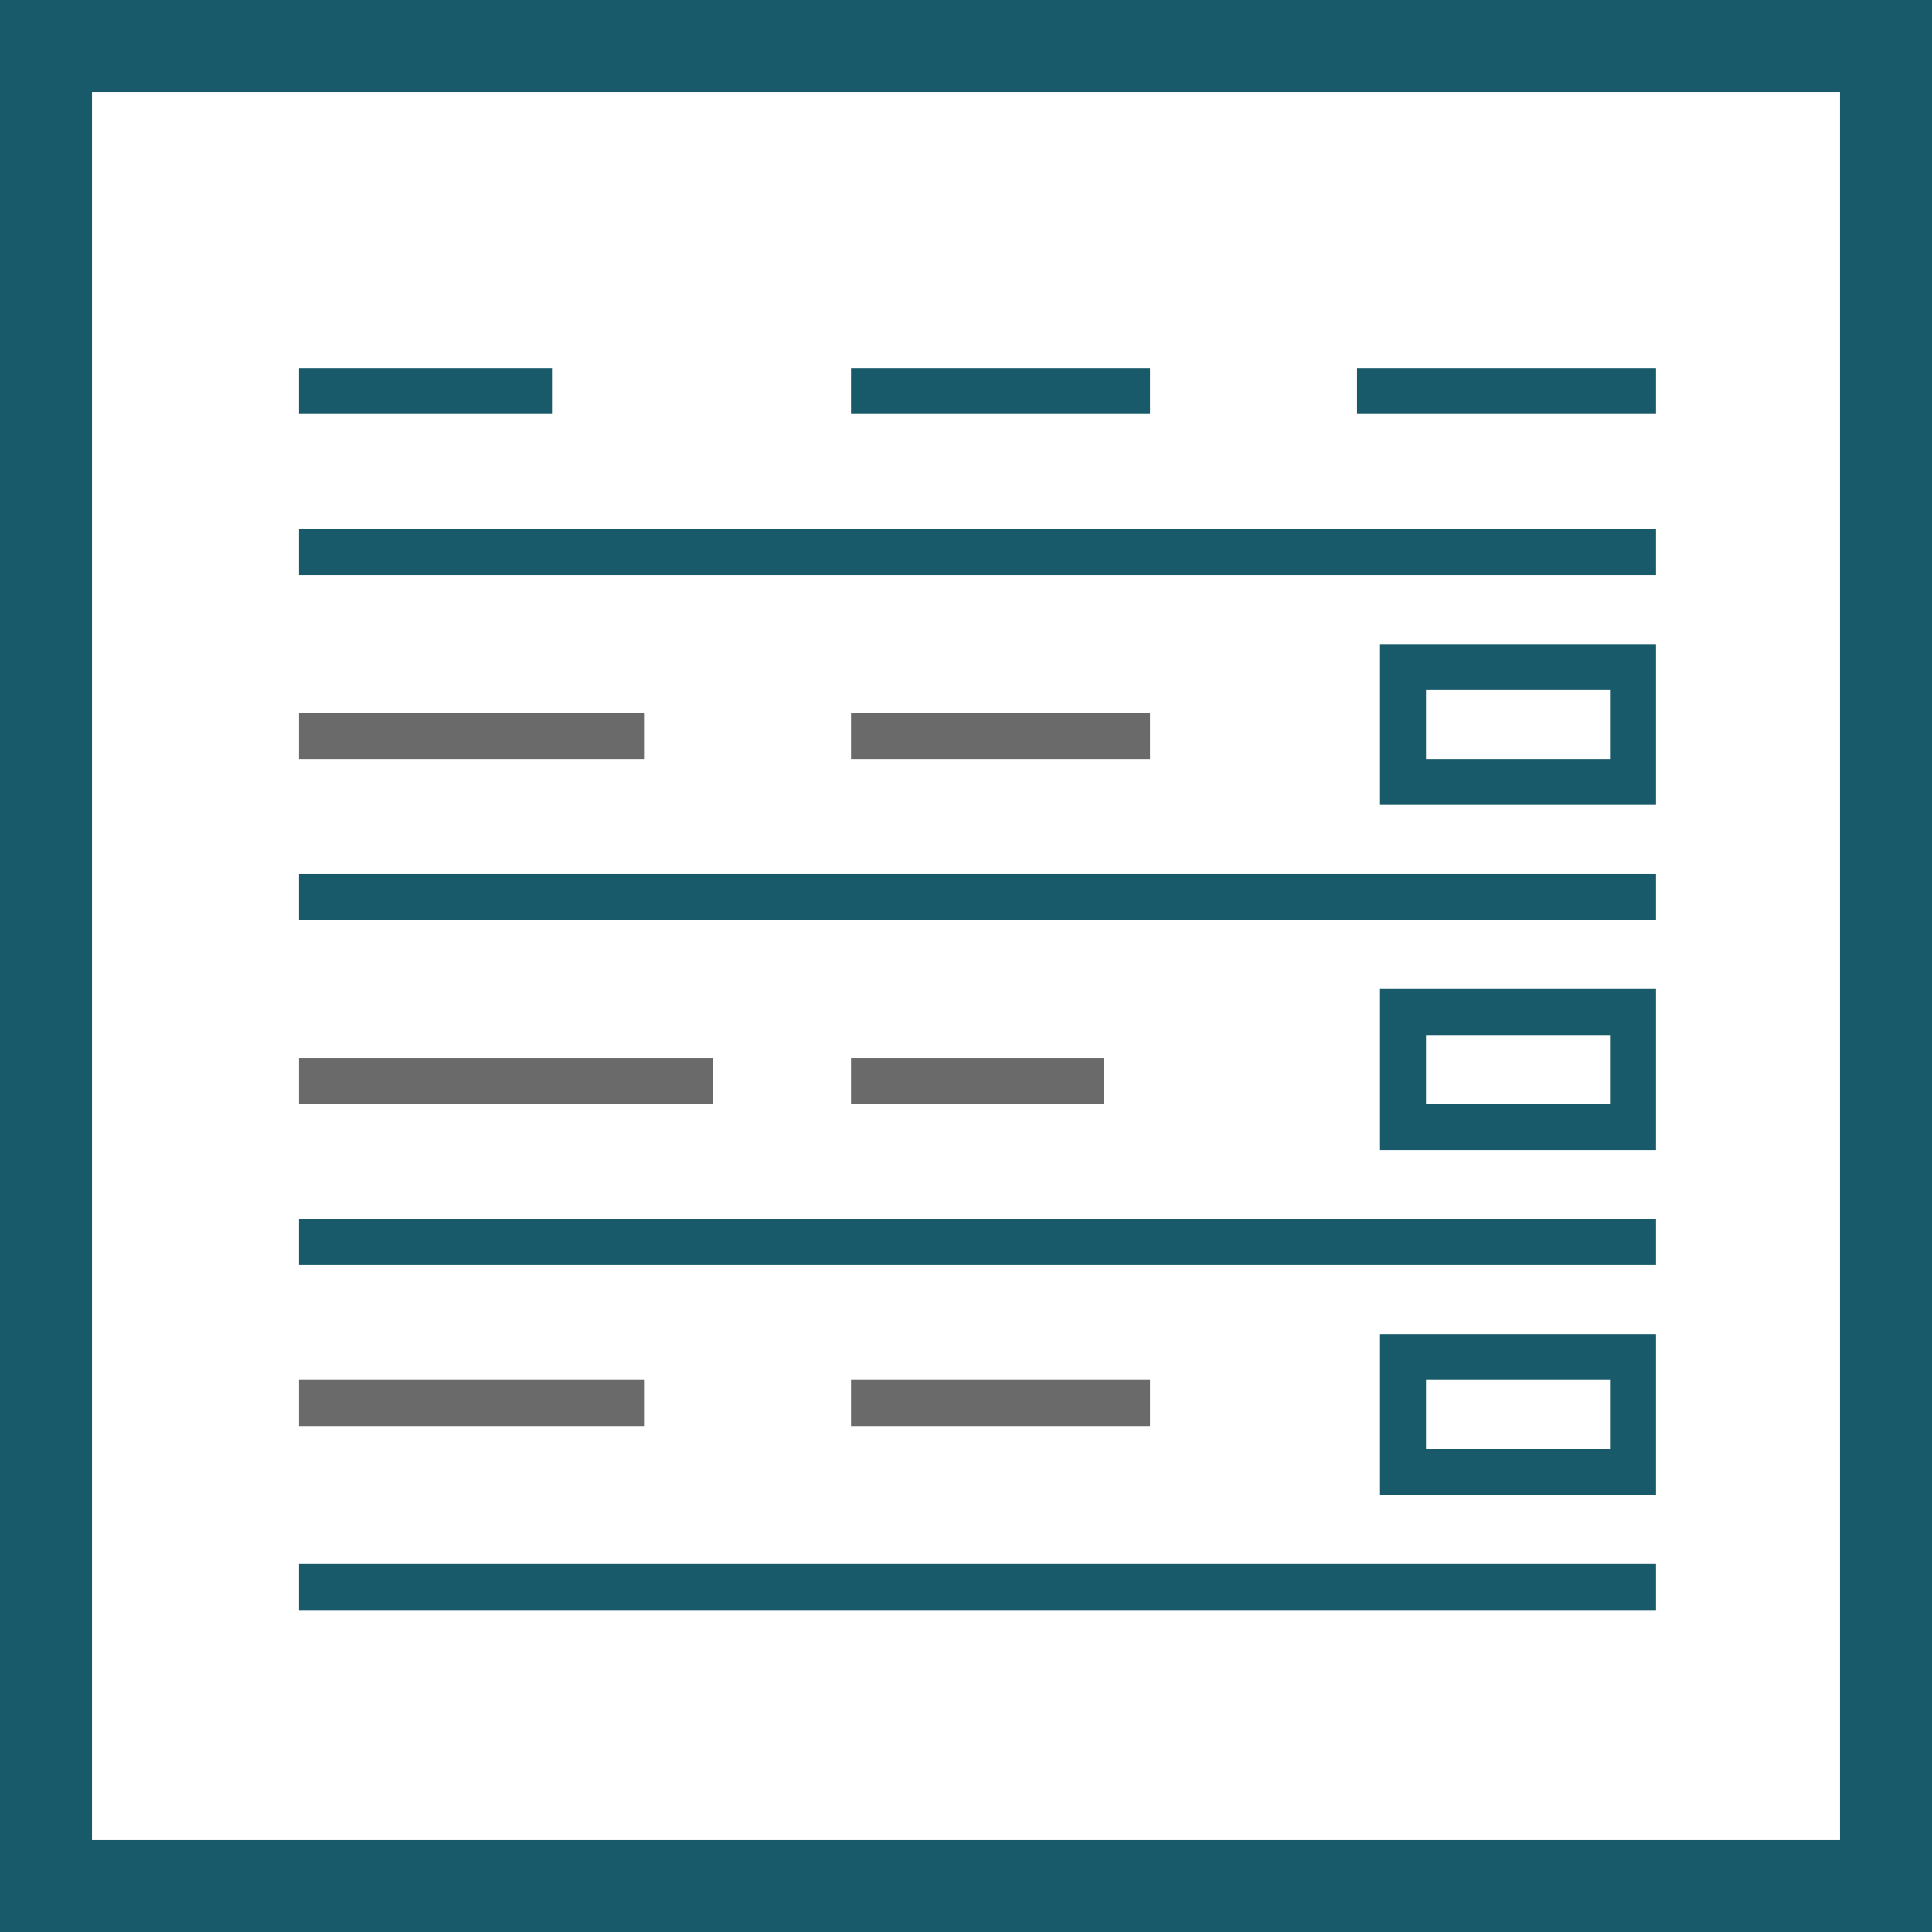
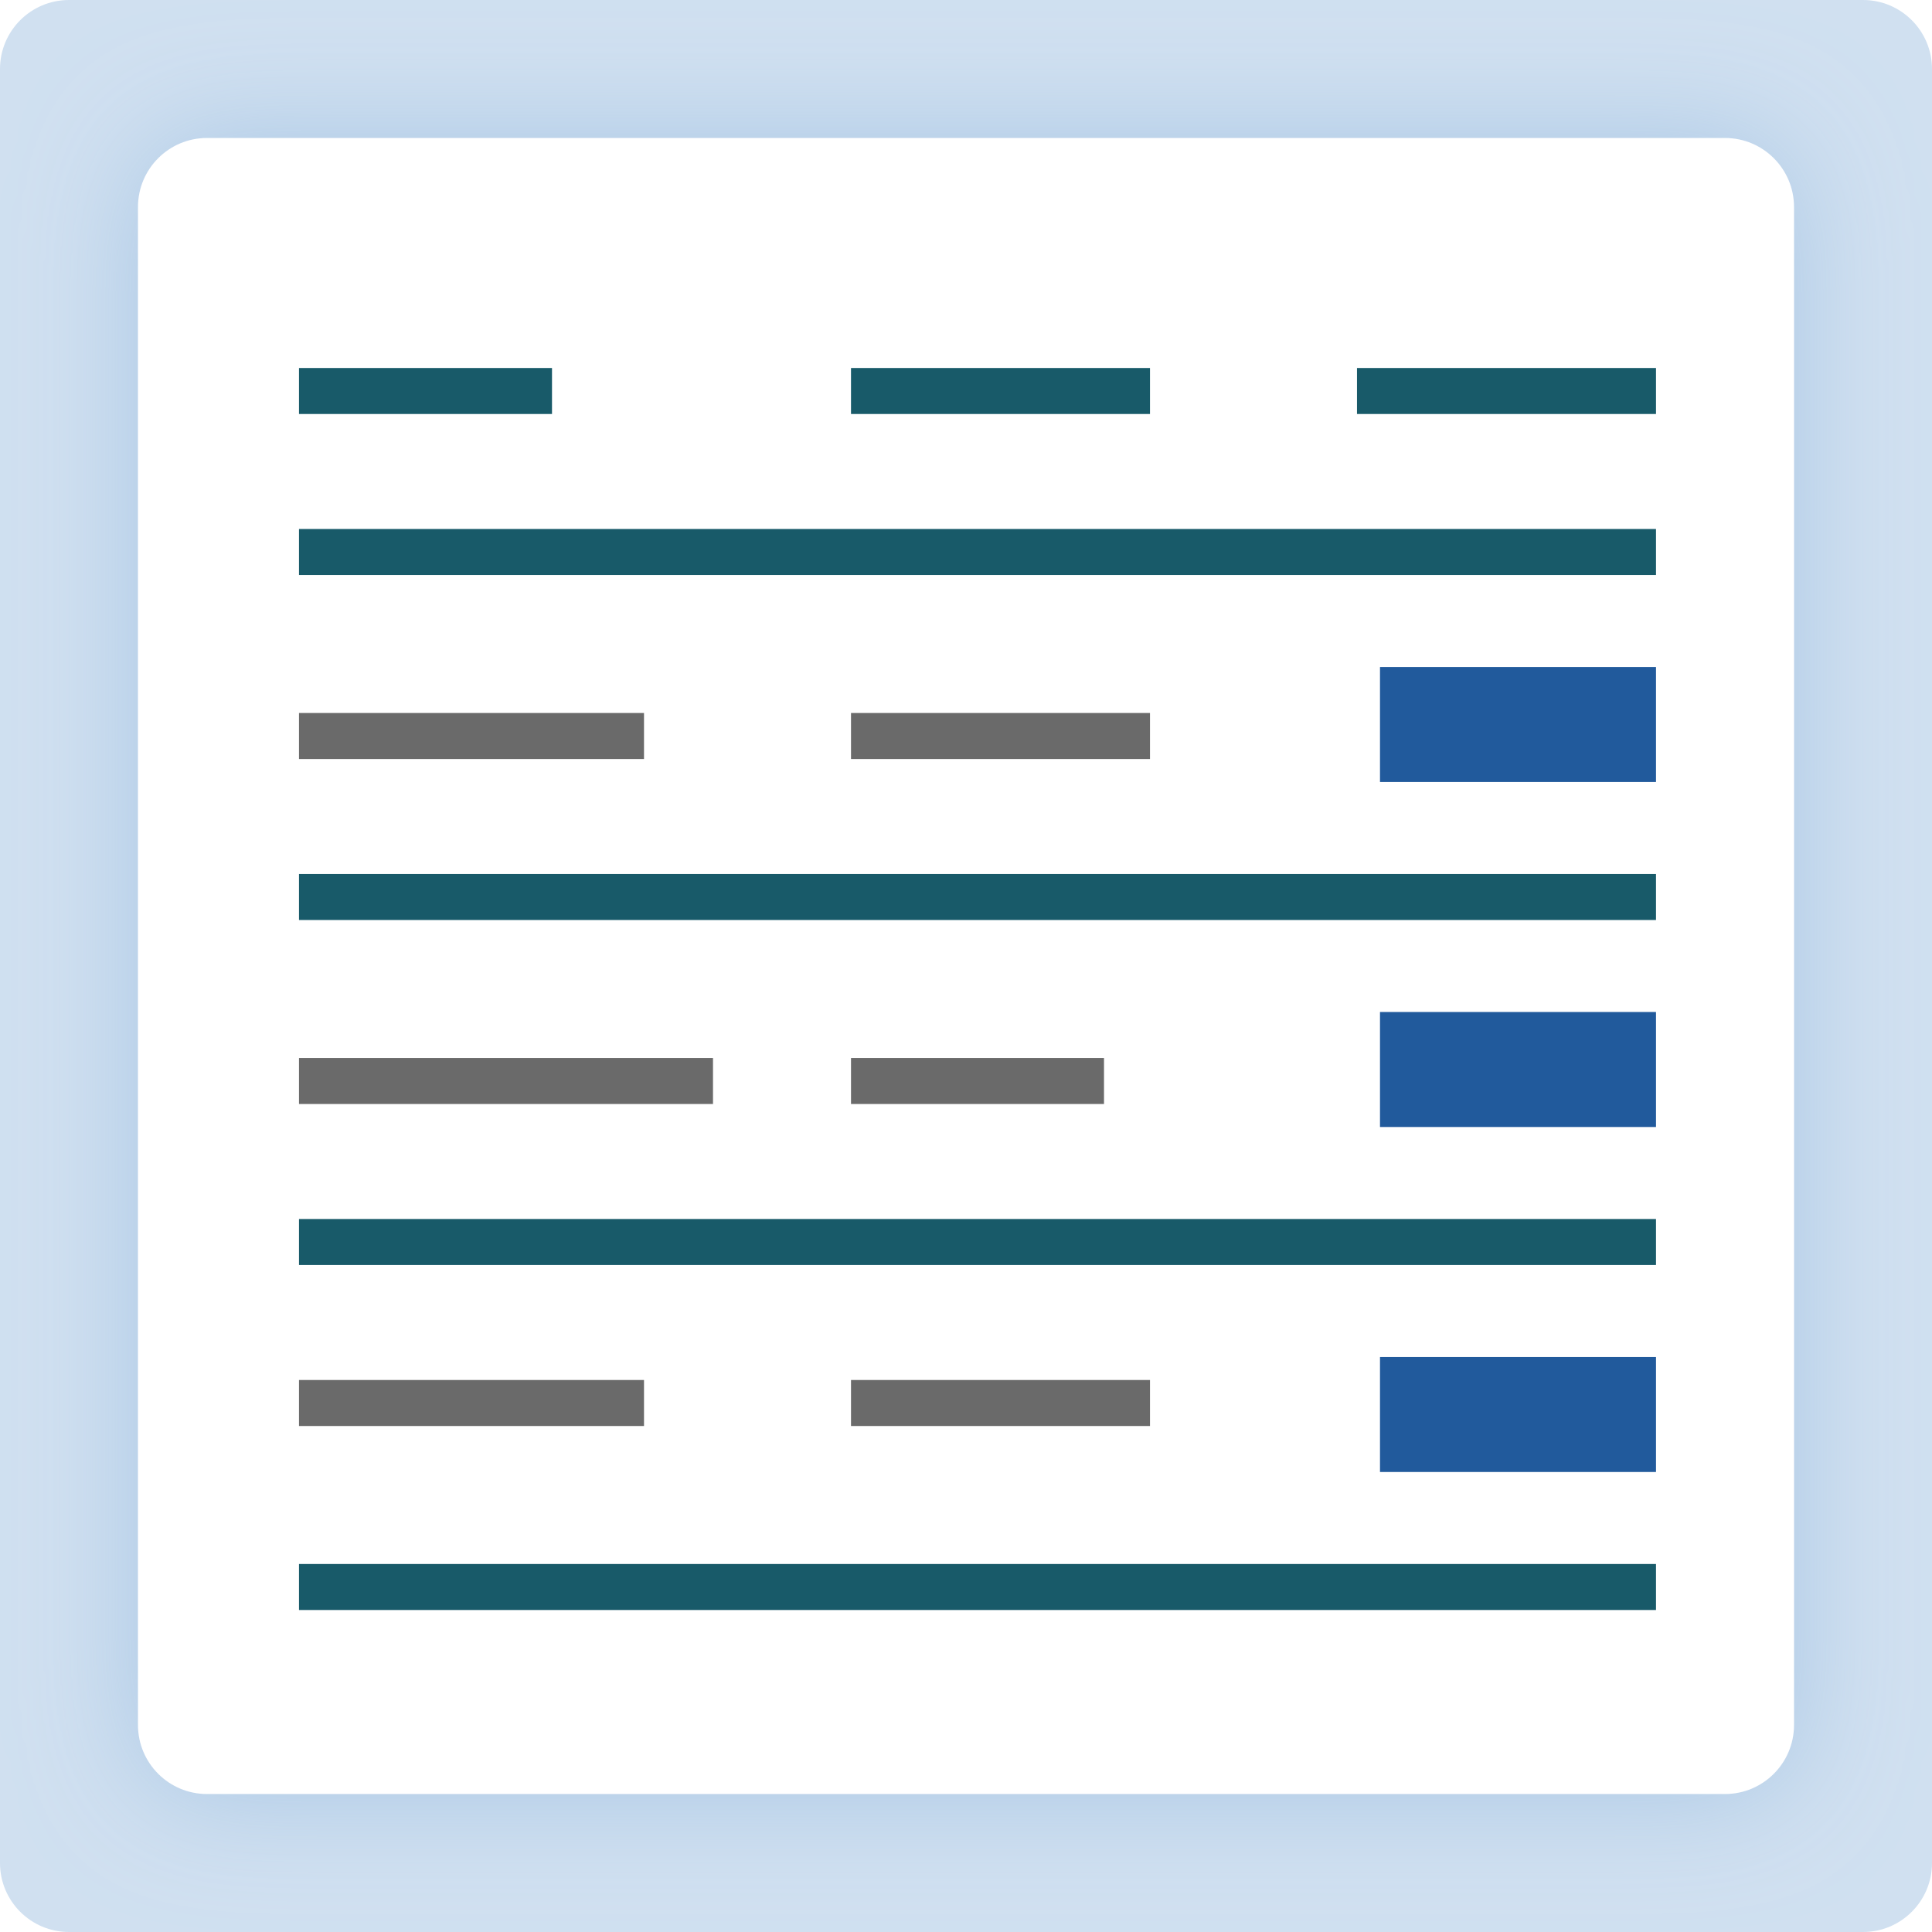
- <svg xmlns="http://www.w3.org/2000/svg" height="84" viewBox="0 0 84 84" width="84">
-   <path d="m2 2h80v80h-80z" fill="#fff" stroke="#185a69" stroke-width="4" />
-   <g fill="#185a69">
-     <path d="m13 23h59v2h-59z" />
-     <path d="m13 38h59v2h-59z" />
-     <path d="m13 53h59v2h-59z" />
-     <path d="m13 68h59v2h-59z" />
-   </g>
-   <path d="m13 31h15v2h-15z" fill="#6a6a6a" />
-   <path d="m13 16h11v2h-11z" fill="#185a69" />
-   <path d="m37 31h13v2h-13z" fill="#6a6a6a" />
-   <path d="m37 16h13v2h-13z" fill="#185a69" />
-   <path d="m59 16h13v2h-13z" fill="#185a69" />
-   <path d="m13 46h18v2h-18z" fill="#6a6a6a" />
-   <path d="m37 46h11v2h-11z" fill="#6a6a6a" />
-   <path d="m13 60h15v2h-15z" fill="#6a6a6a" />
-   <path d="m37 60h13v2h-13z" fill="#6a6a6a" />
-   <g fill="#fff" stroke="#185a69" stroke-width="2">
-     <path d="m60 28h12v7h-12z" stroke="none" />
-     <path d="m61 29h10v5h-10z" fill="none" />
-   </g>
-   <g fill="#fff" stroke="#185a69" stroke-width="2">
-     <path d="m60 43h12v7h-12z" stroke="none" />
-     <path d="m61 44h10v5h-10z" fill="none" />
-   </g>
-   <g fill="#fff" stroke="#185a69" stroke-width="2">
-     <path d="m60 58h12v7h-12z" stroke="none" />
-     <path d="m61 59h10v5h-10z" fill="none" />
+ <svg xmlns="http://www.w3.org/2000/svg" width="84" height="84" viewBox="0 0 84 84">
+   <defs>
+     <filter id="Rectangle_541" x="-1.5" y="-1.5" width="87" height="87" filterUnits="userSpaceOnUse">
+       <feOffset input="SourceAlpha" />
+       <feGaussianBlur stdDeviation="2.5" result="blur" />
+       <feFlood flood-color="#aac7e5" />
+       <feComposite operator="in" in2="blur" />
+       <feComposite in="SourceGraphic" />
+     </filter>
+     <clipPath id="clip-grid">
+       <rect width="84" height="84" />
+     </clipPath>
+   </defs>
+   <g id="grid" clip-path="url(#clip-grid)">
+     <rect width="84" height="84" fill="#fff" />
+     <g id="Group_283" data-name="Group 283" transform="translate(-891 -256)">
+       <path id="Union_21" data-name="Union 21" d="M3,14.333H81a3,3,0,0,1,3,3v78a3,3,0,0,1-3,3H3a3,3,0,0,1-3-3v-78A3,3,0,0,1,3,14.333Z" transform="translate(891 241.667)" fill="#d0e0f0" />
+       <g transform="matrix(1, 0, 0, 1, 891, 256)" filter="url(#Rectangle_541)">
+         <rect id="Rectangle_541-2" data-name="Rectangle 541" width="72" height="72" rx="3" transform="translate(6 6)" fill="#fff" />
+       </g>
+       <g id="Group_215" data-name="Group 215" transform="translate(498 -2)">
+         <rect id="Rectangle_105" data-name="Rectangle 105" width="59" height="2" transform="translate(406 281)" fill="#185a69" />
+         <rect id="Rectangle_117" data-name="Rectangle 117" width="59" height="2" transform="translate(406 296)" fill="#185a69" />
+         <rect id="Rectangle_118" data-name="Rectangle 118" width="59" height="2" transform="translate(406 311)" fill="#185a69" />
+         <rect id="Rectangle_116" data-name="Rectangle 116" width="59" height="2" transform="translate(406 326)" fill="#185a69" />
+         <rect id="Rectangle_119" data-name="Rectangle 119" width="15" height="2" transform="translate(406 289)" fill="#6a6a6a" />
+         <rect id="Rectangle_132" data-name="Rectangle 132" width="11" height="2" transform="translate(406 274)" fill="#185a69" />
+         <rect id="Rectangle_124" data-name="Rectangle 124" width="13" height="2" transform="translate(430 289)" fill="#6a6a6a" />
+         <rect id="Rectangle_133" data-name="Rectangle 133" width="13" height="2" transform="translate(430 274)" fill="#185a69" />
+         <rect id="Rectangle_134" data-name="Rectangle 134" width="13" height="2" transform="translate(452 274)" fill="#185a69" />
+         <rect id="Rectangle_120" data-name="Rectangle 120" width="18" height="2" transform="translate(406 304)" fill="#6a6a6a" />
+         <rect id="Rectangle_123" data-name="Rectangle 123" width="11" height="2" transform="translate(430 304)" fill="#6a6a6a" />
+         <rect id="Rectangle_121" data-name="Rectangle 121" width="15" height="2" transform="translate(406 318)" fill="#6a6a6a" />
+         <rect id="Rectangle_122" data-name="Rectangle 122" width="13" height="2" transform="translate(430 318)" fill="#6a6a6a" />
+         <rect id="Rectangle_129" data-name="Rectangle 129" width="12" height="5" transform="translate(453 287)" fill="#215a9c" />
+         <rect id="Rectangle_130" data-name="Rectangle 130" width="12" height="5" transform="translate(453 302)" fill="#215a9c" />
+         <rect id="Rectangle_131" data-name="Rectangle 131" width="12" height="5" transform="translate(453 317)" fill="#215a9c" />
+       </g>
+     </g>
  </g>
</svg>
